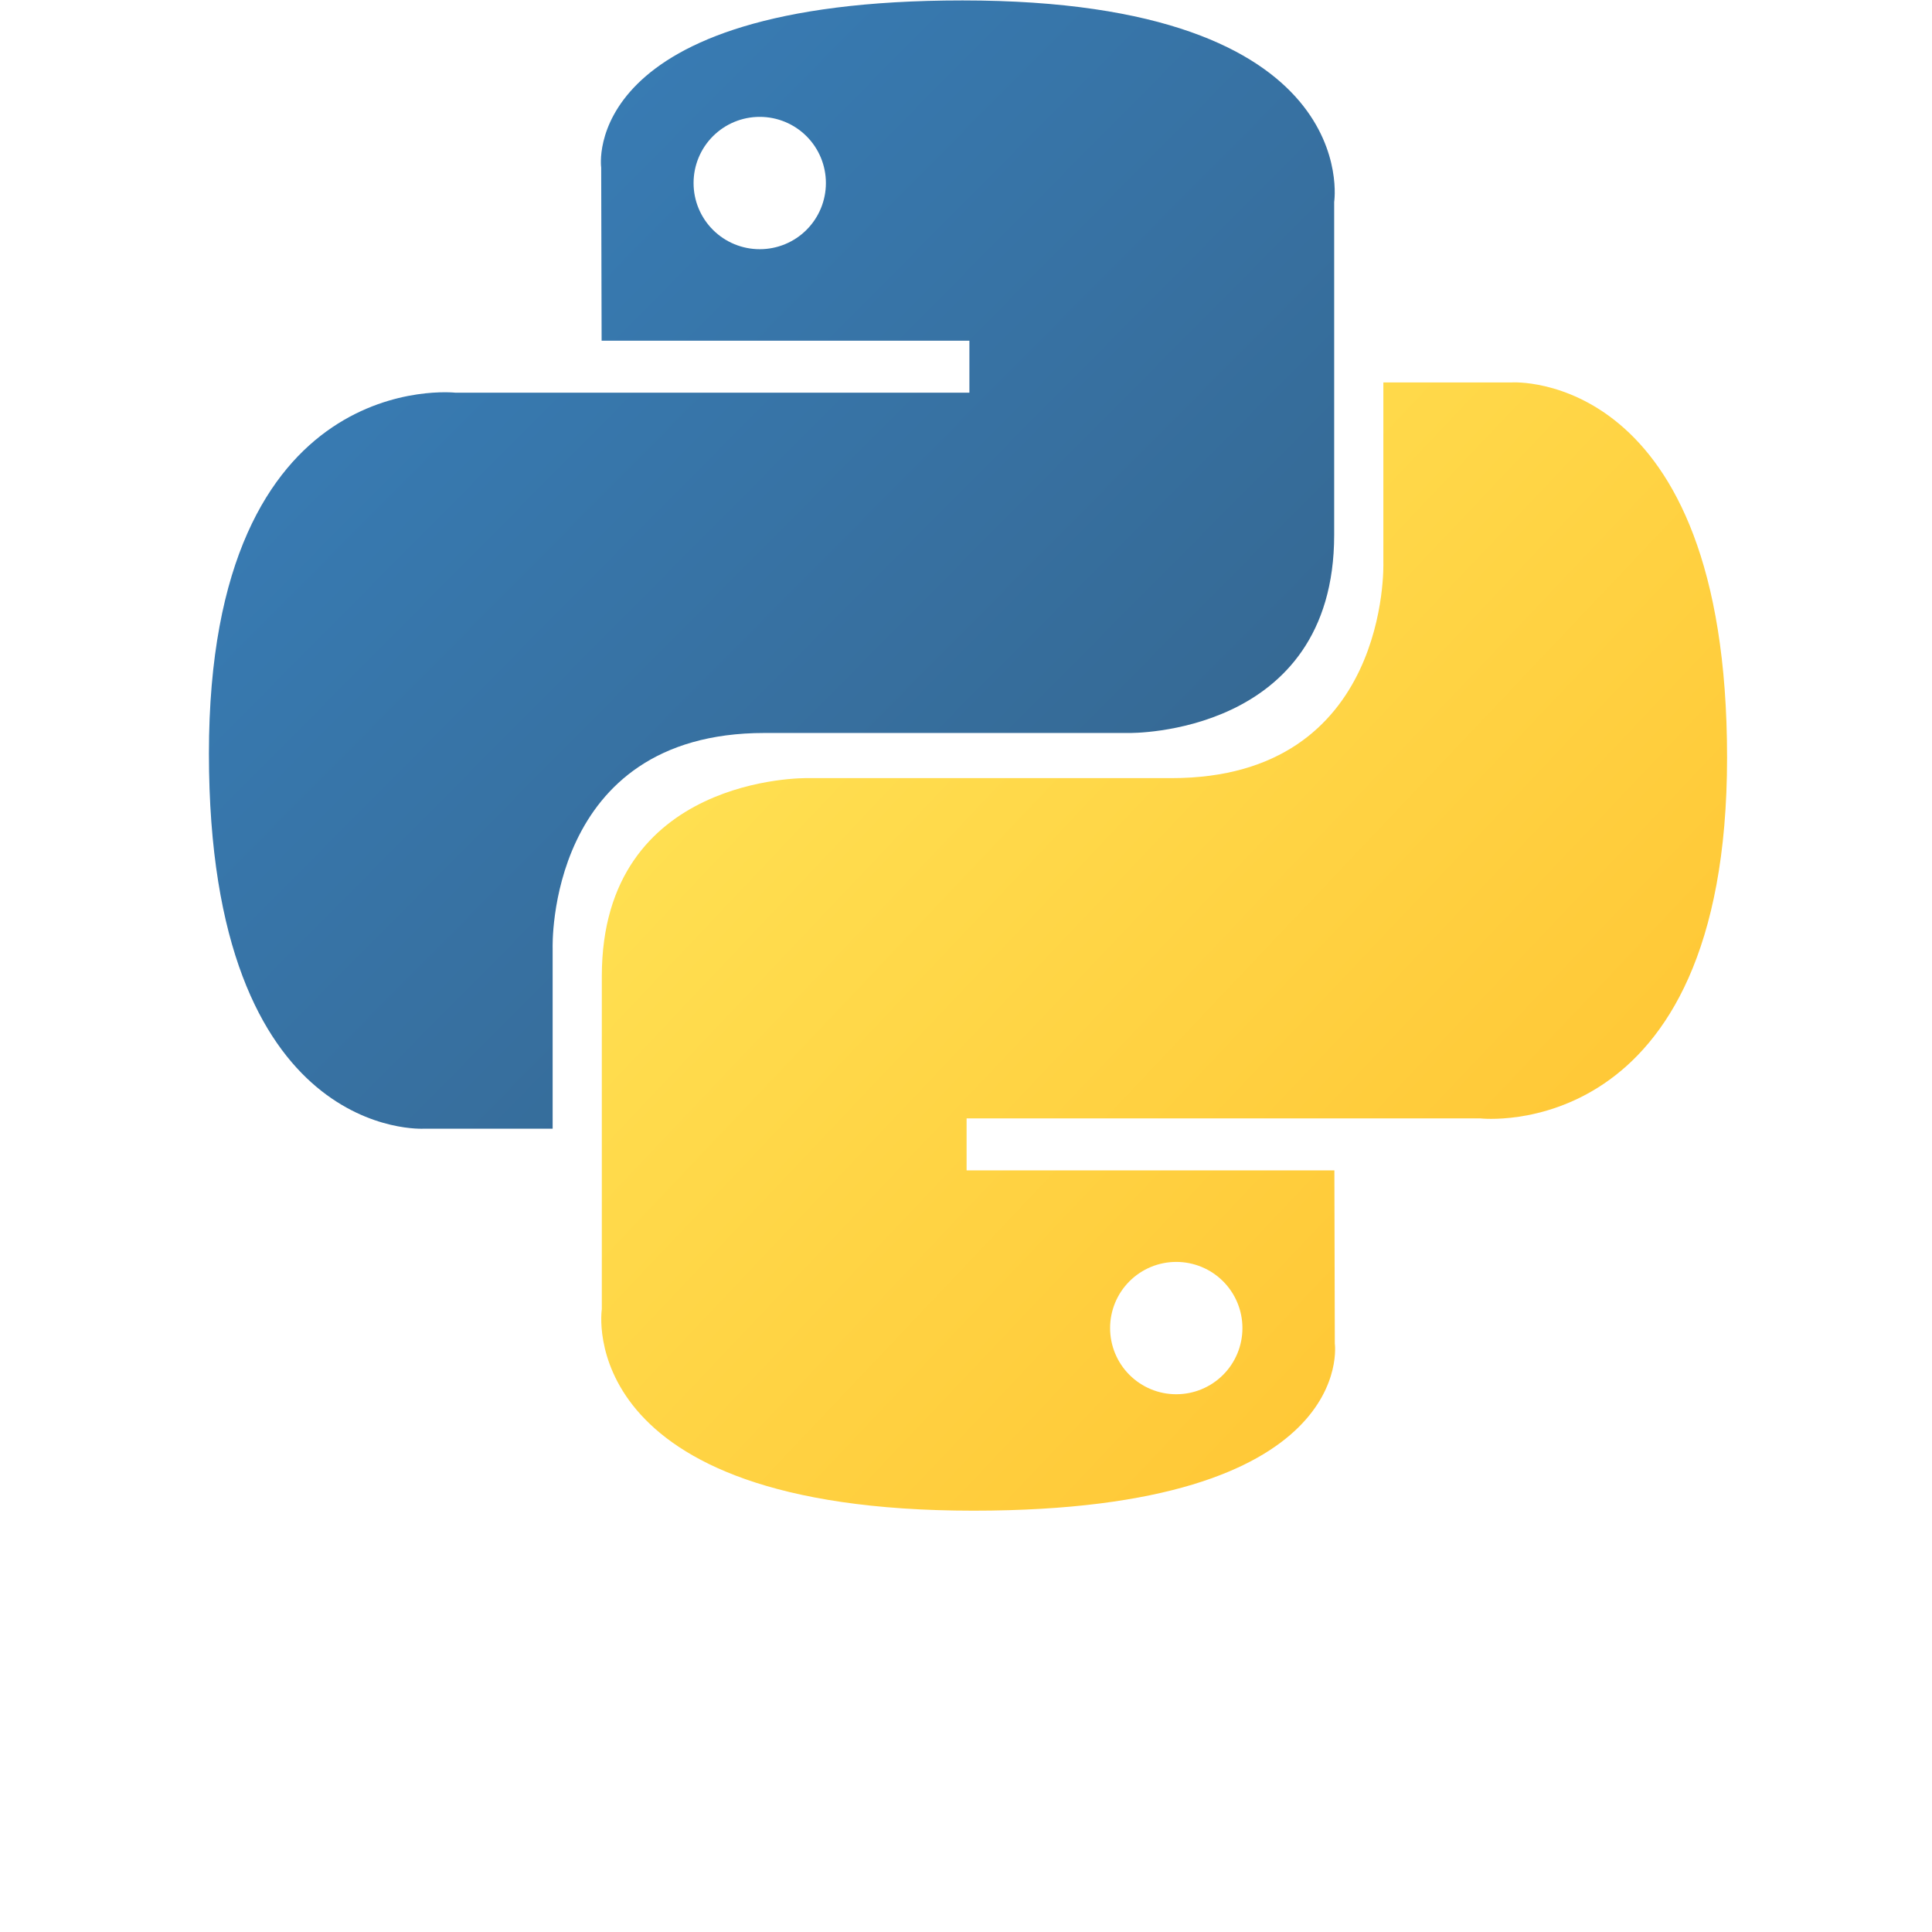
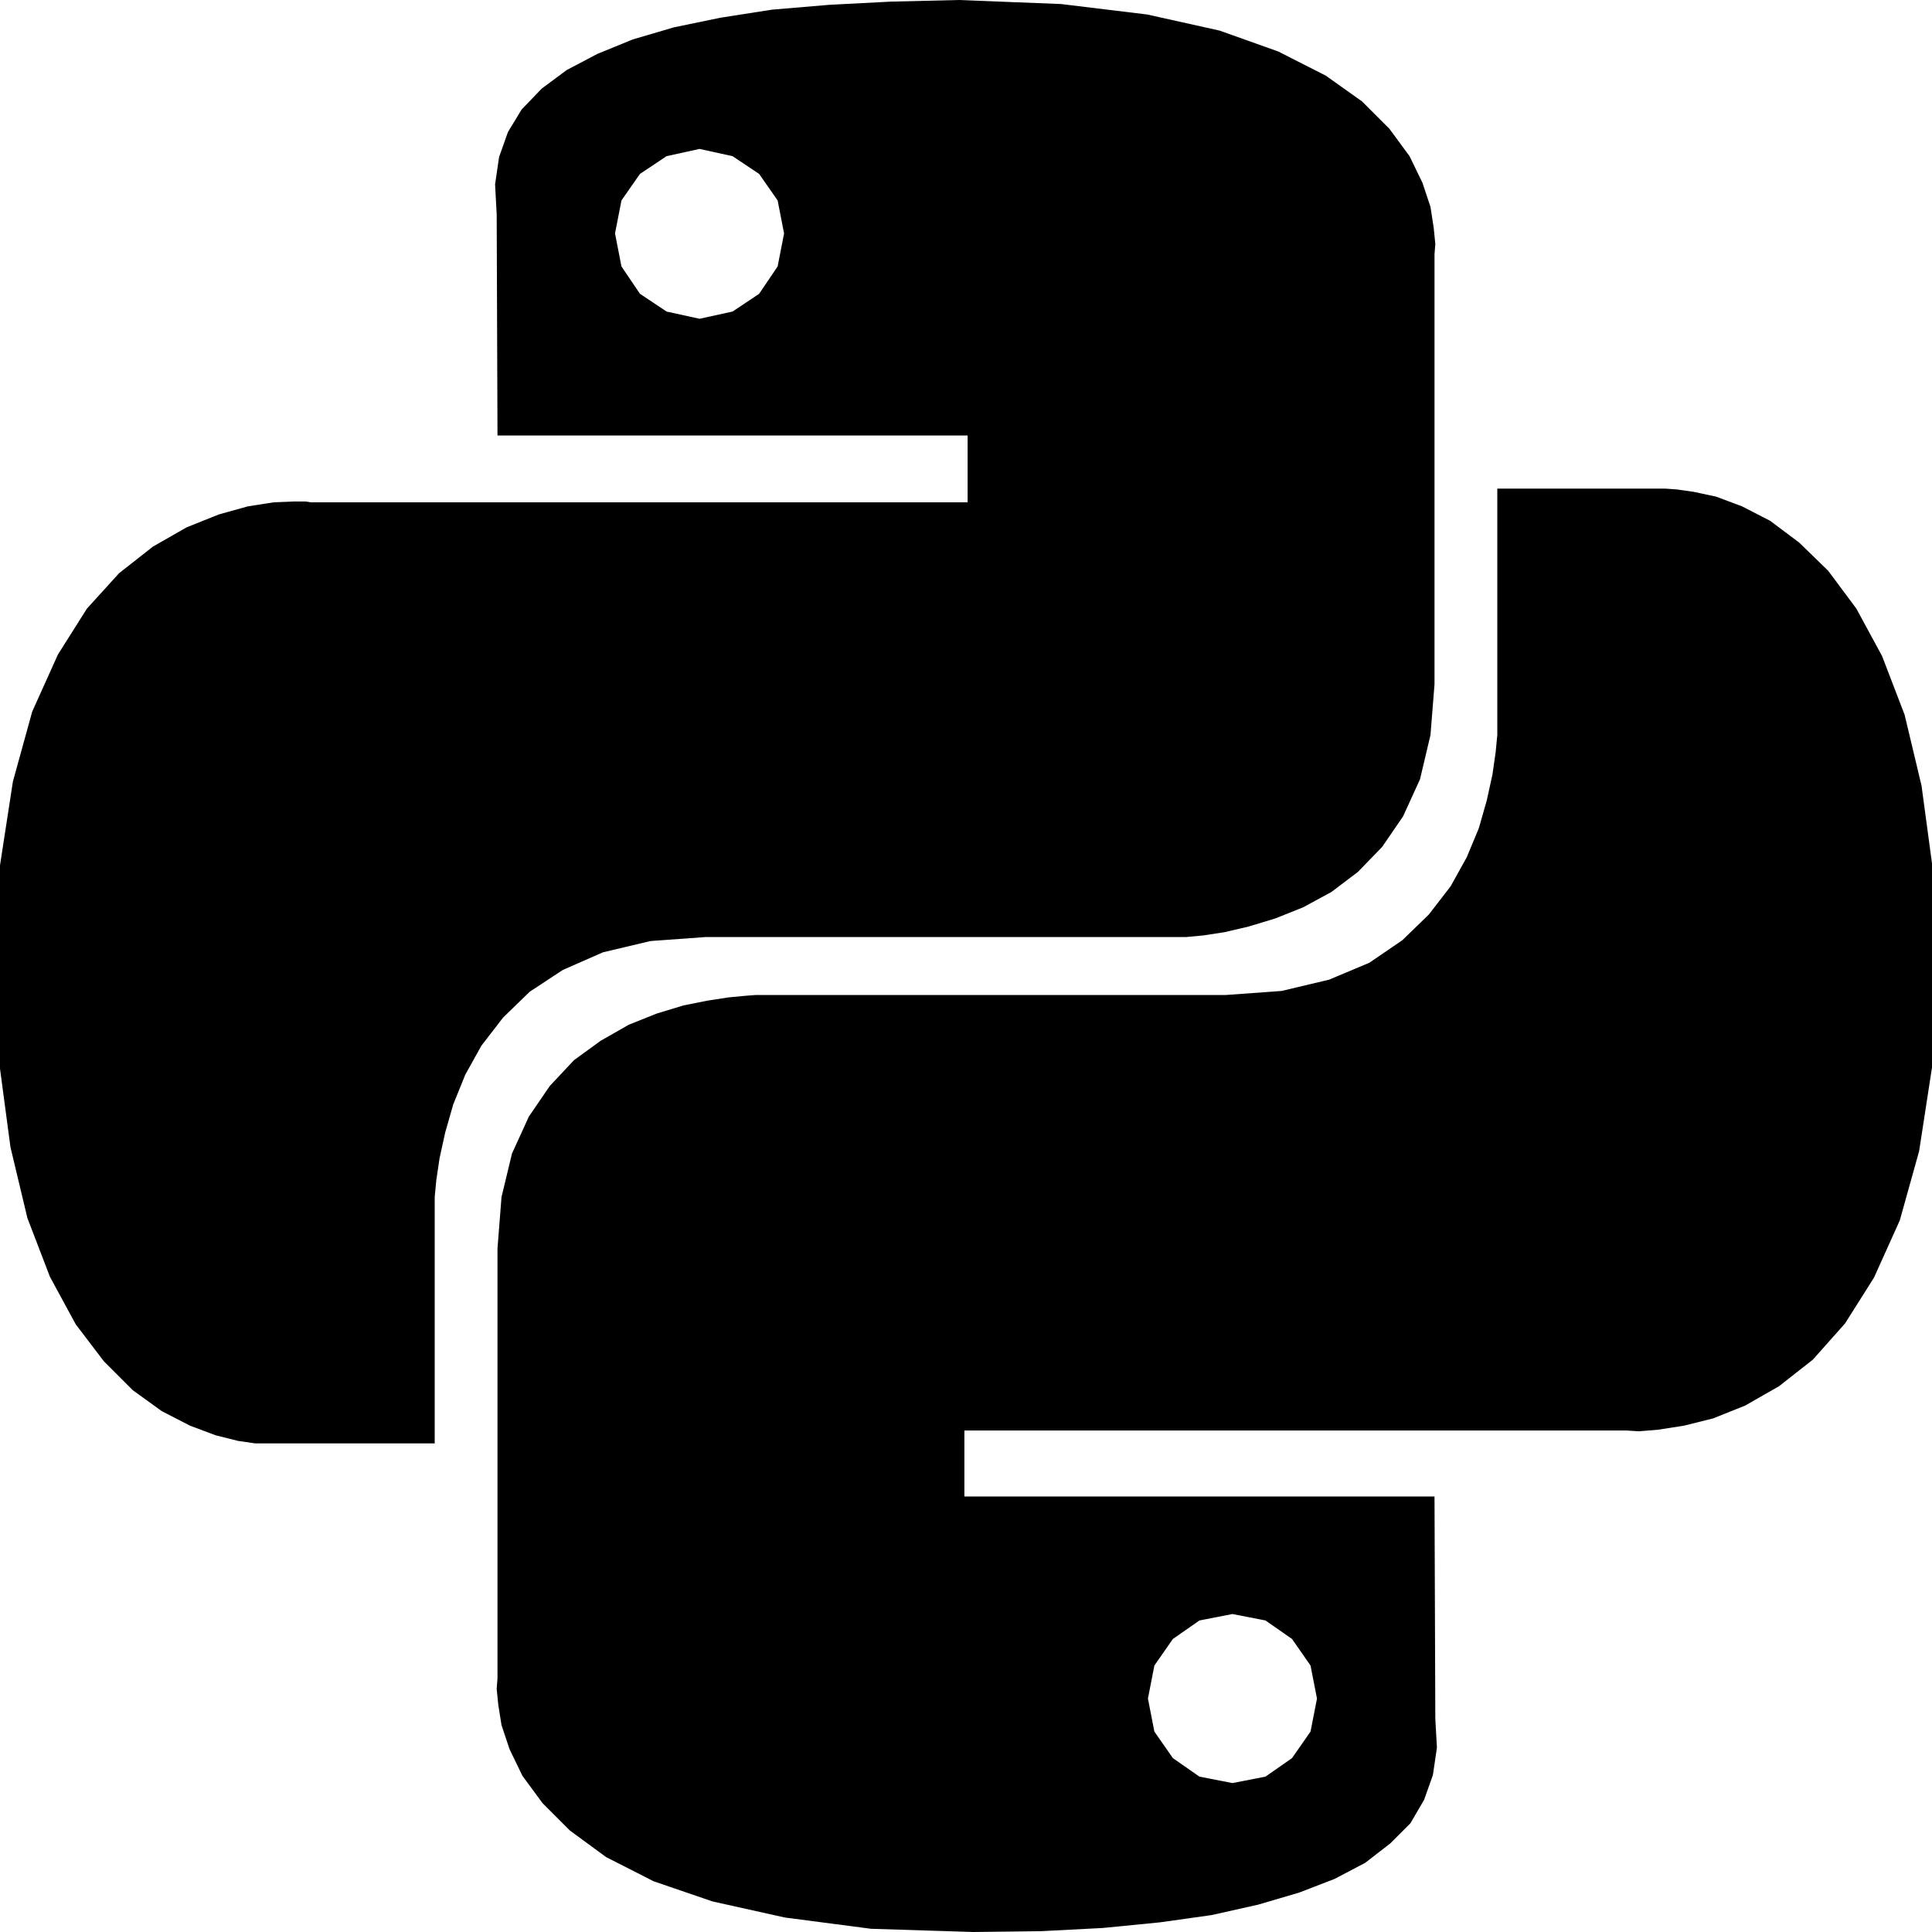
- <svg xmlns="http://www.w3.org/2000/svg" width="2500" height="2500" viewBox="-35 0 256 325" preserveAspectRatio="xMinYMin meet">
-   <defs>
-     <linearGradient x1="12.959%" y1="12.039%" x2="79.639%" y2="78.201%" id="a">
-       <stop stop-color="#387EB8" offset="0%" />
-       <stop stop-color="#366994" offset="100%" />
-     </linearGradient>
-     <linearGradient x1="19.128%" y1="20.579%" x2="90.742%" y2="88.429%" id="b">
-       <stop stop-color="#FFE052" offset="0%" />
-       <stop stop-color="#FFC331" offset="100%" />
-     </linearGradient>
-   </defs>
-   <path d="M126.916.072c-64.832 0-60.784 28.115-60.784 28.115l.072 29.128h61.868v8.745H41.631S.145 61.355.145 126.77c0 65.417 36.21 63.097 36.21 63.097h21.61v-30.356s-1.165-36.21 35.632-36.21h61.362s34.475.557 34.475-33.319V33.97S194.67.072 126.916.072zM92.802 19.66a11.12 11.12 0 0 1 11.13 11.13 11.12 11.12 0 0 1-11.13 11.13 11.12 11.12 0 0 1-11.13-11.13 11.12 11.12 0 0 1 11.13-11.13z" fill="url(#a)" />
-   <path d="M128.757 254.126c64.832 0 60.784-28.115 60.784-28.115l-.072-29.127H127.6v-8.745h86.441s41.486 4.705 41.486-60.712c0-65.416-36.21-63.096-36.21-63.096h-21.61v30.355s1.165 36.21-35.632 36.21h-61.362s-34.475-.557-34.475 33.32v56.013s-5.235 33.897 62.518 33.897zm34.114-19.586a11.12 11.12 0 0 1-11.13-11.13 11.12 11.12 0 0 1 11.13-11.131 11.12 11.12 0 0 1 11.13 11.13 11.12 11.12 0 0 1-11.13 11.13z" fill="url(#b)" />
+ <svg xmlns="http://www.w3.org/2000/svg" role="img" viewBox="0 0 24 24">
+   <path d="M14.25.18l.9.2.73.26.59.3.45.32.34.34.25.34.16.33.1.3.04.26.02.2-.01.13V8.5l-.05.63-.13.55-.21.46-.26.38-.3.31-.33.25-.35.19-.35.14-.33.1-.3.07-.26.04-.21.02H8.77l-.69.05-.59.14-.5.22-.41.27-.33.32-.27.35-.2.36-.15.37-.1.35-.07.32-.04.27-.02.21v3.06H3.17l-.21-.03-.28-.07-.32-.12-.35-.18-.36-.26-.36-.36-.35-.46-.32-.59-.28-.73-.21-.88-.14-1.05-.05-1.23.06-1.22.16-1.04.24-.87.32-.71.36-.57.4-.44.42-.33.42-.24.4-.16.36-.1.32-.05.24-.01h.16l.06.01h8.16v-.83H6.18l-.01-2.75-.02-.37.05-.34.11-.31.17-.28.25-.26.31-.23.38-.2.44-.18.51-.15.58-.12.64-.1.71-.06.77-.04.84-.02 1.27.05zm-6.3 1.98l-.23.33-.08.41.08.41.23.34.33.22.41.09.41-.09.33-.22.23-.34.08-.41-.08-.41-.23-.33-.33-.22-.41-.09-.41.09zm13.09 3.95l.28.06.32.12.35.18.36.27.36.35.35.47.32.59.28.73.21.88.14 1.04.05 1.23-.06 1.23-.16 1.04-.24.86-.32.71-.36.57-.4.45-.42.33-.42.24-.4.16-.36.09-.32.05-.24.02-.16-.01h-8.22v.82h5.84l.01 2.76.02.36-.05.34-.11.31-.17.29-.25.25-.31.24-.38.2-.44.17-.51.15-.58.13-.64.09-.71.07-.77.04-.84.01-1.27-.04-1.07-.14-.9-.2-.73-.25-.59-.3-.45-.33-.34-.34-.25-.34-.16-.33-.1-.3-.04-.25-.02-.2.01-.13v-5.34l.05-.64.13-.54.21-.46.26-.38.3-.32.33-.24.35-.2.35-.14.33-.1.3-.06.26-.04.21-.02.13-.01h5.84l.69-.05.59-.14.5-.21.41-.28.33-.32.27-.35.2-.36.15-.36.1-.35.07-.32.04-.28.02-.21V6.07h2.09l.14.01zm-6.47 14.25l-.23.33-.08.41.08.41.23.33.33.23.41.08.41-.08.33-.23.23-.33.08-.41-.08-.41-.23-.33-.33-.23-.41-.08-.41.08z" />
</svg>
